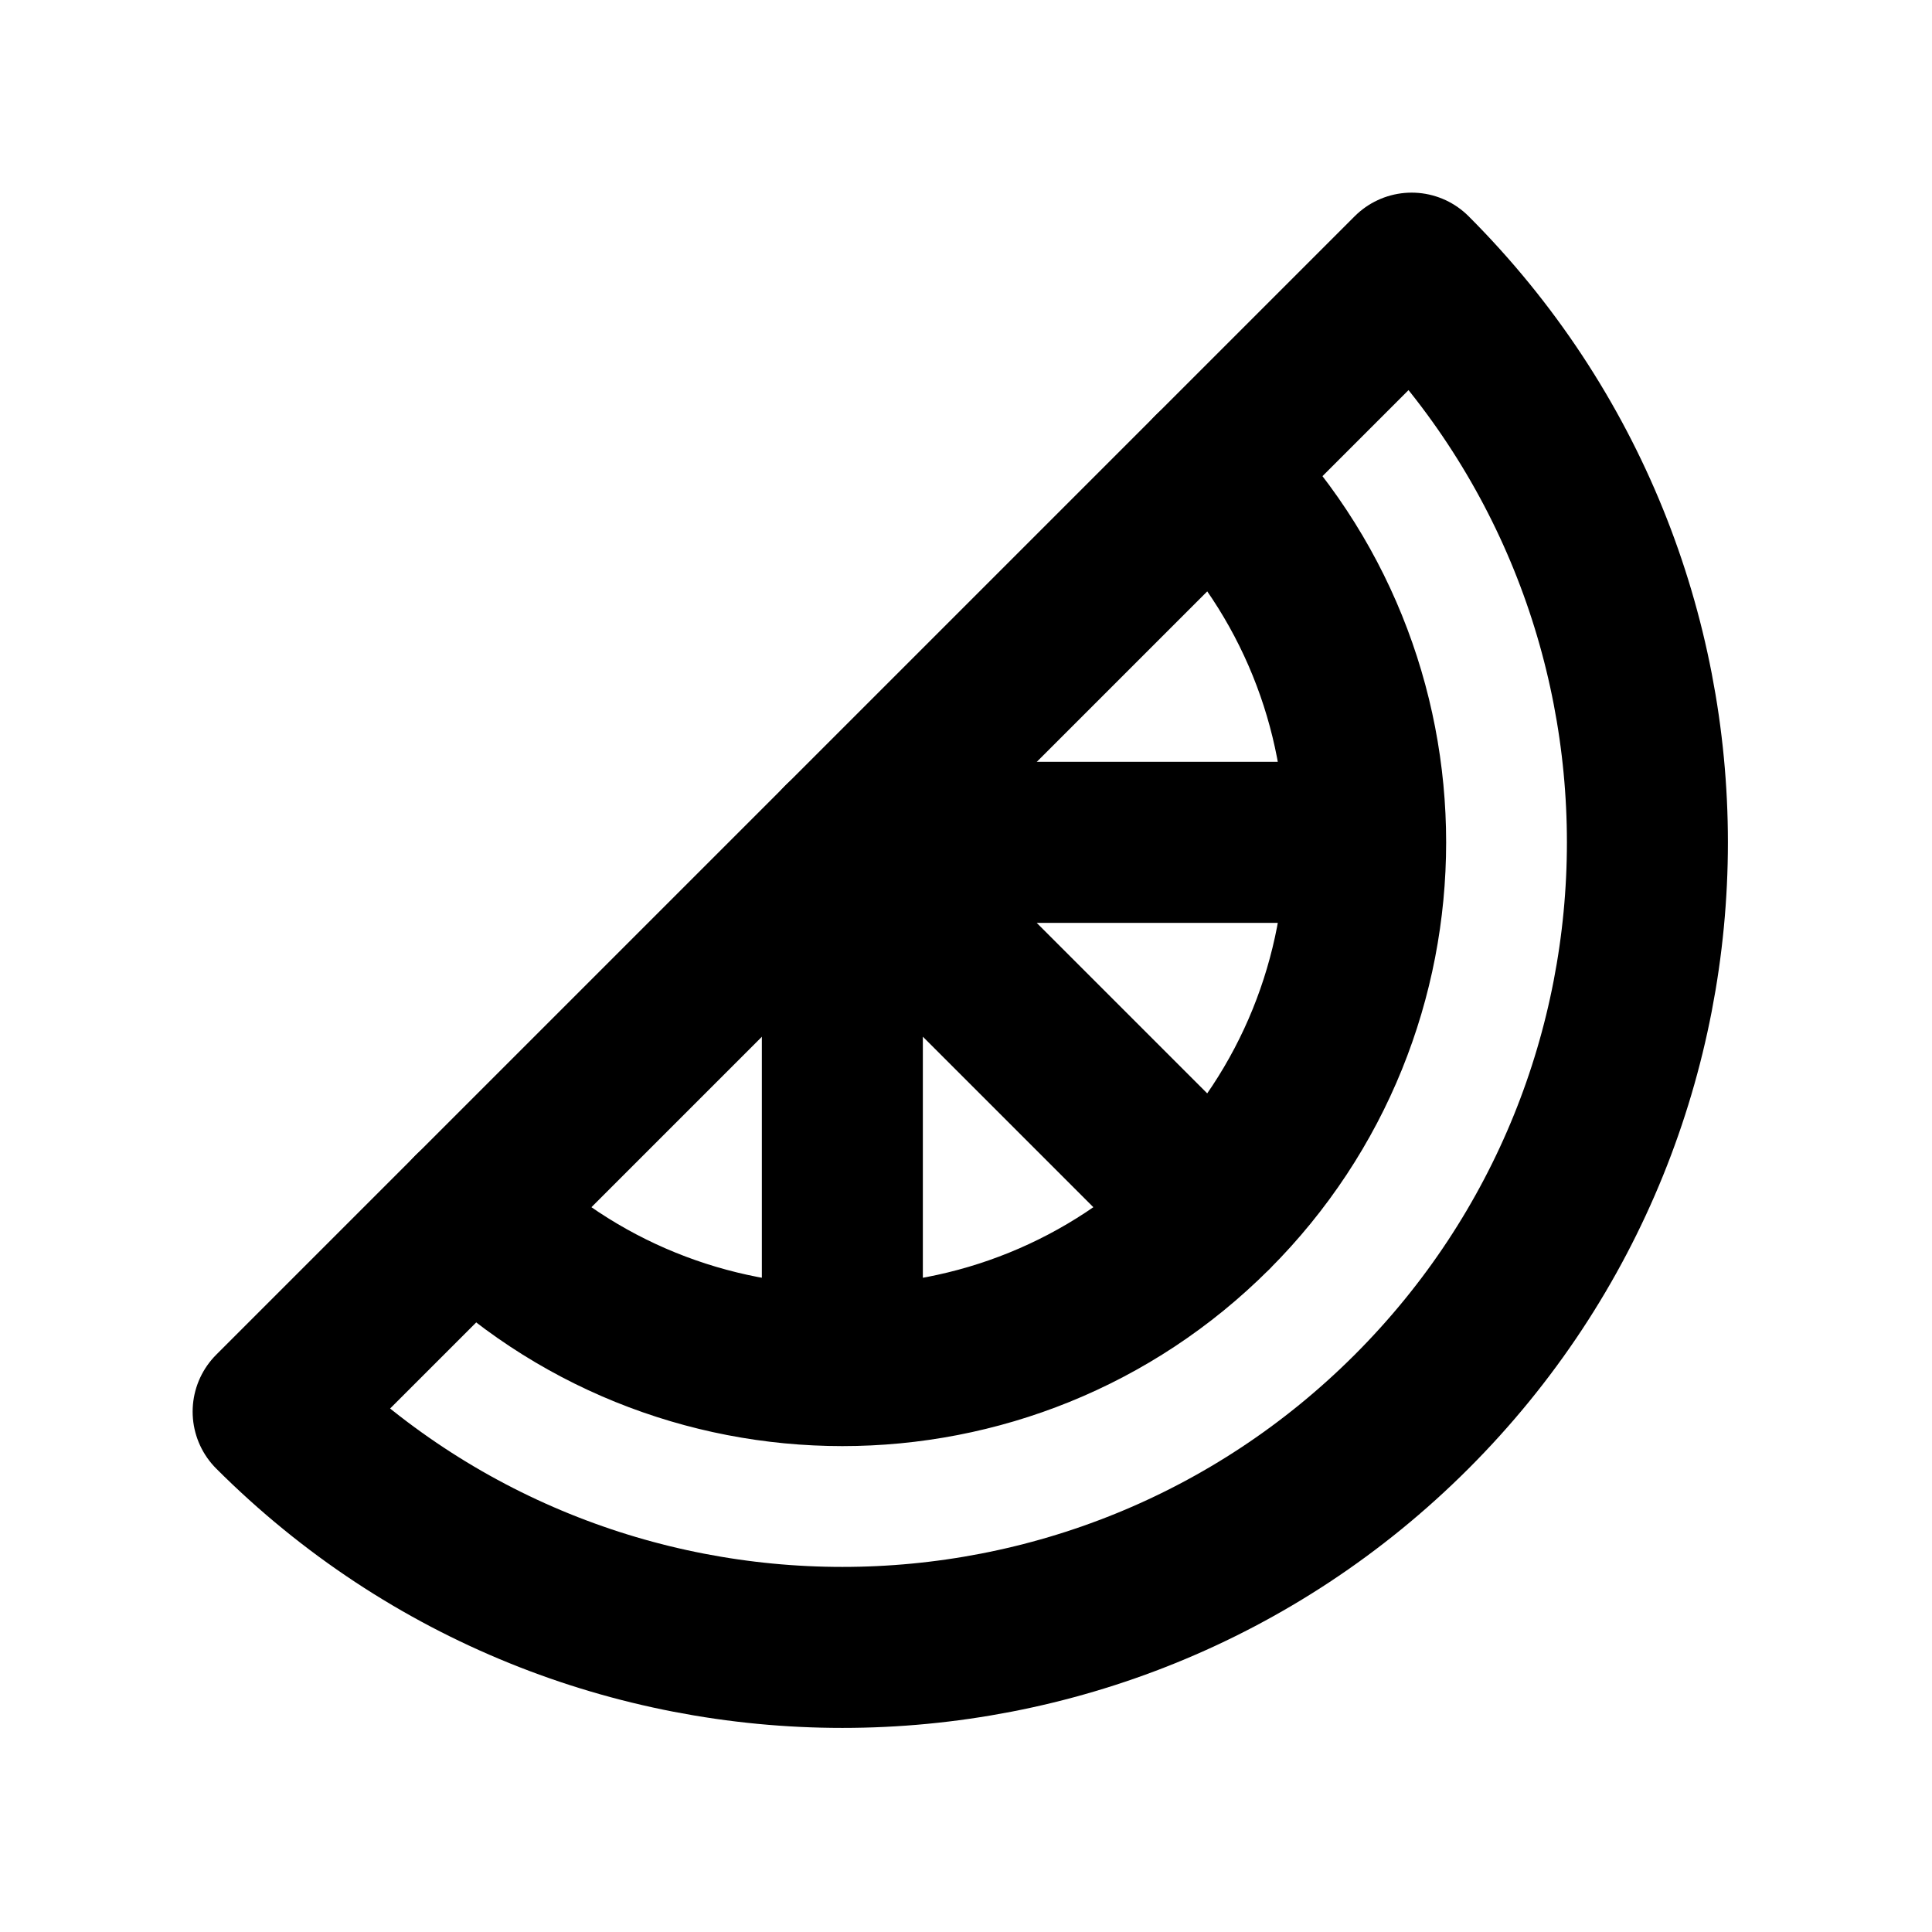
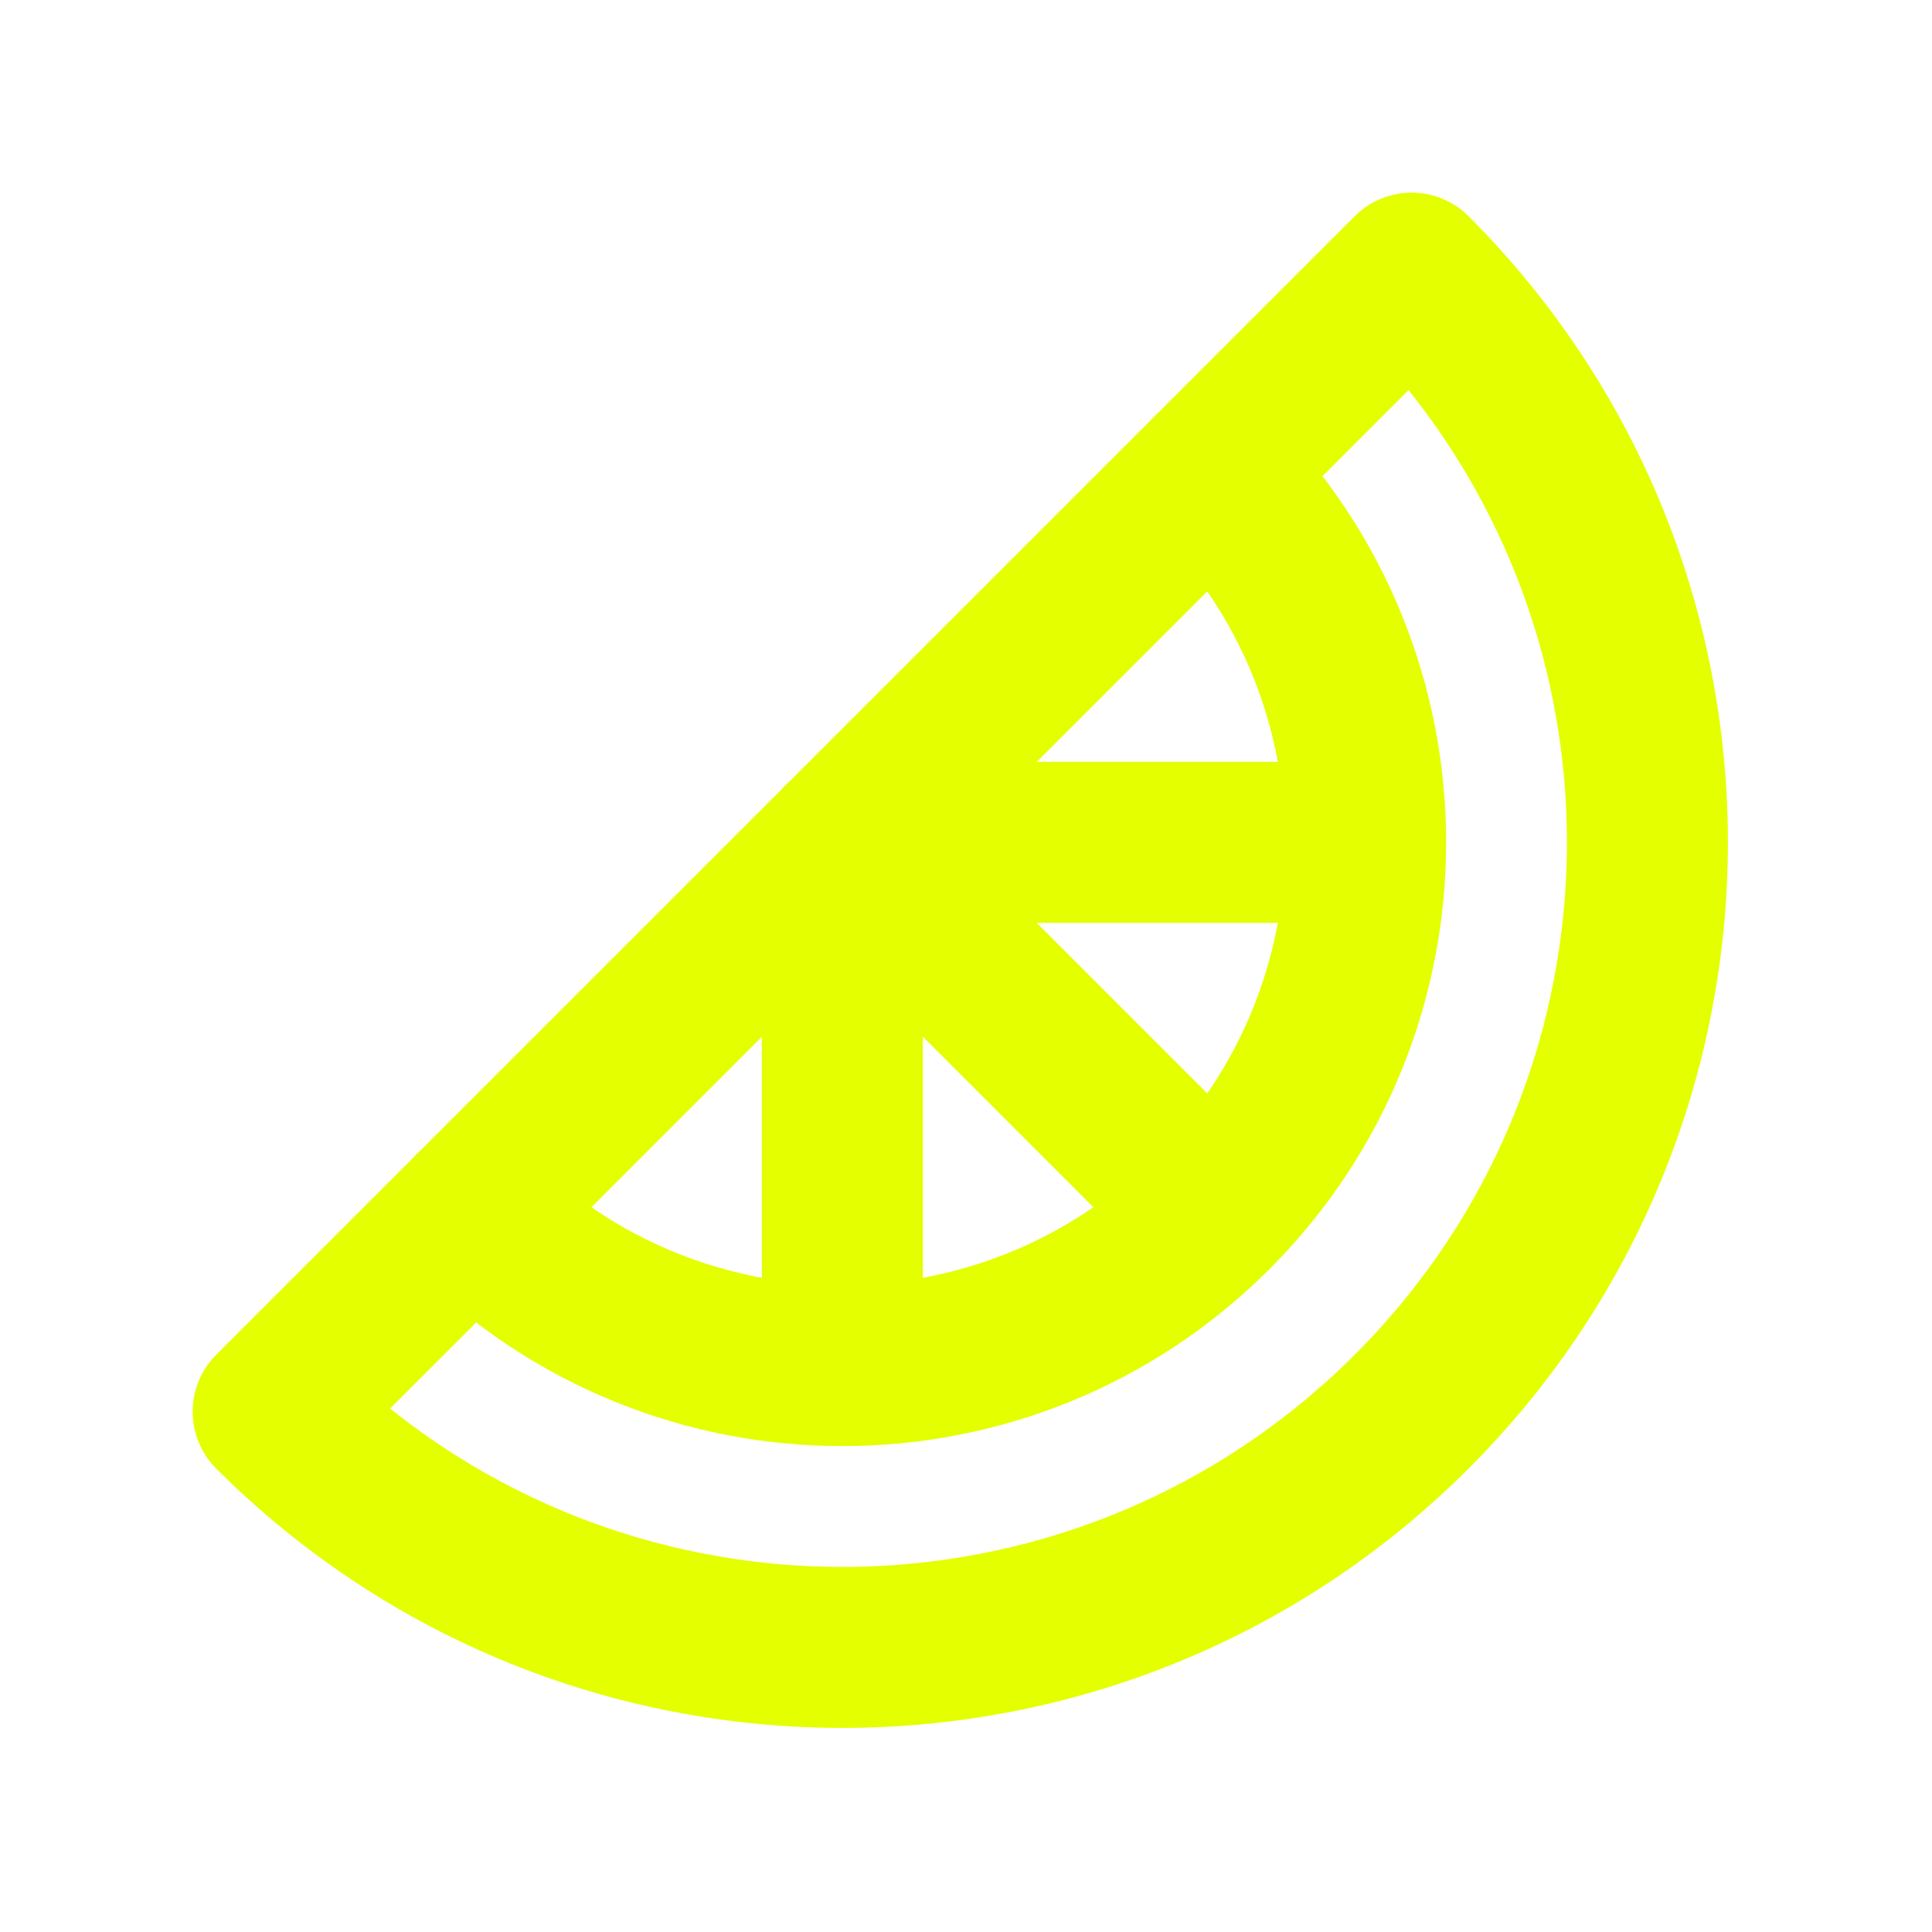
<svg xmlns="http://www.w3.org/2000/svg" width="1em" height="1em" viewBox="0 0 24 24">
-   <g fill="none" stroke="currentColor" stroke-linecap="round" stroke-linejoin="round" stroke-width="2">
+   <g fill="none" stroke="#e3ff00" stroke-linecap="round" stroke-linejoin="round" stroke-width="2">
    <path d="M17.536 3.393c3.905 3.906 3.905 10.237 0 14.143c-3.906 3.905-10.237 3.905-14.143 0z" />
    <path d="M5.868 15.06a6.5 6.5 0 0 0 9.193-9.192m-4.597 4.596l4.597 4.597m-4.597-4.597v6.364m0-6.364h6.364" />
  </g>
</svg>
